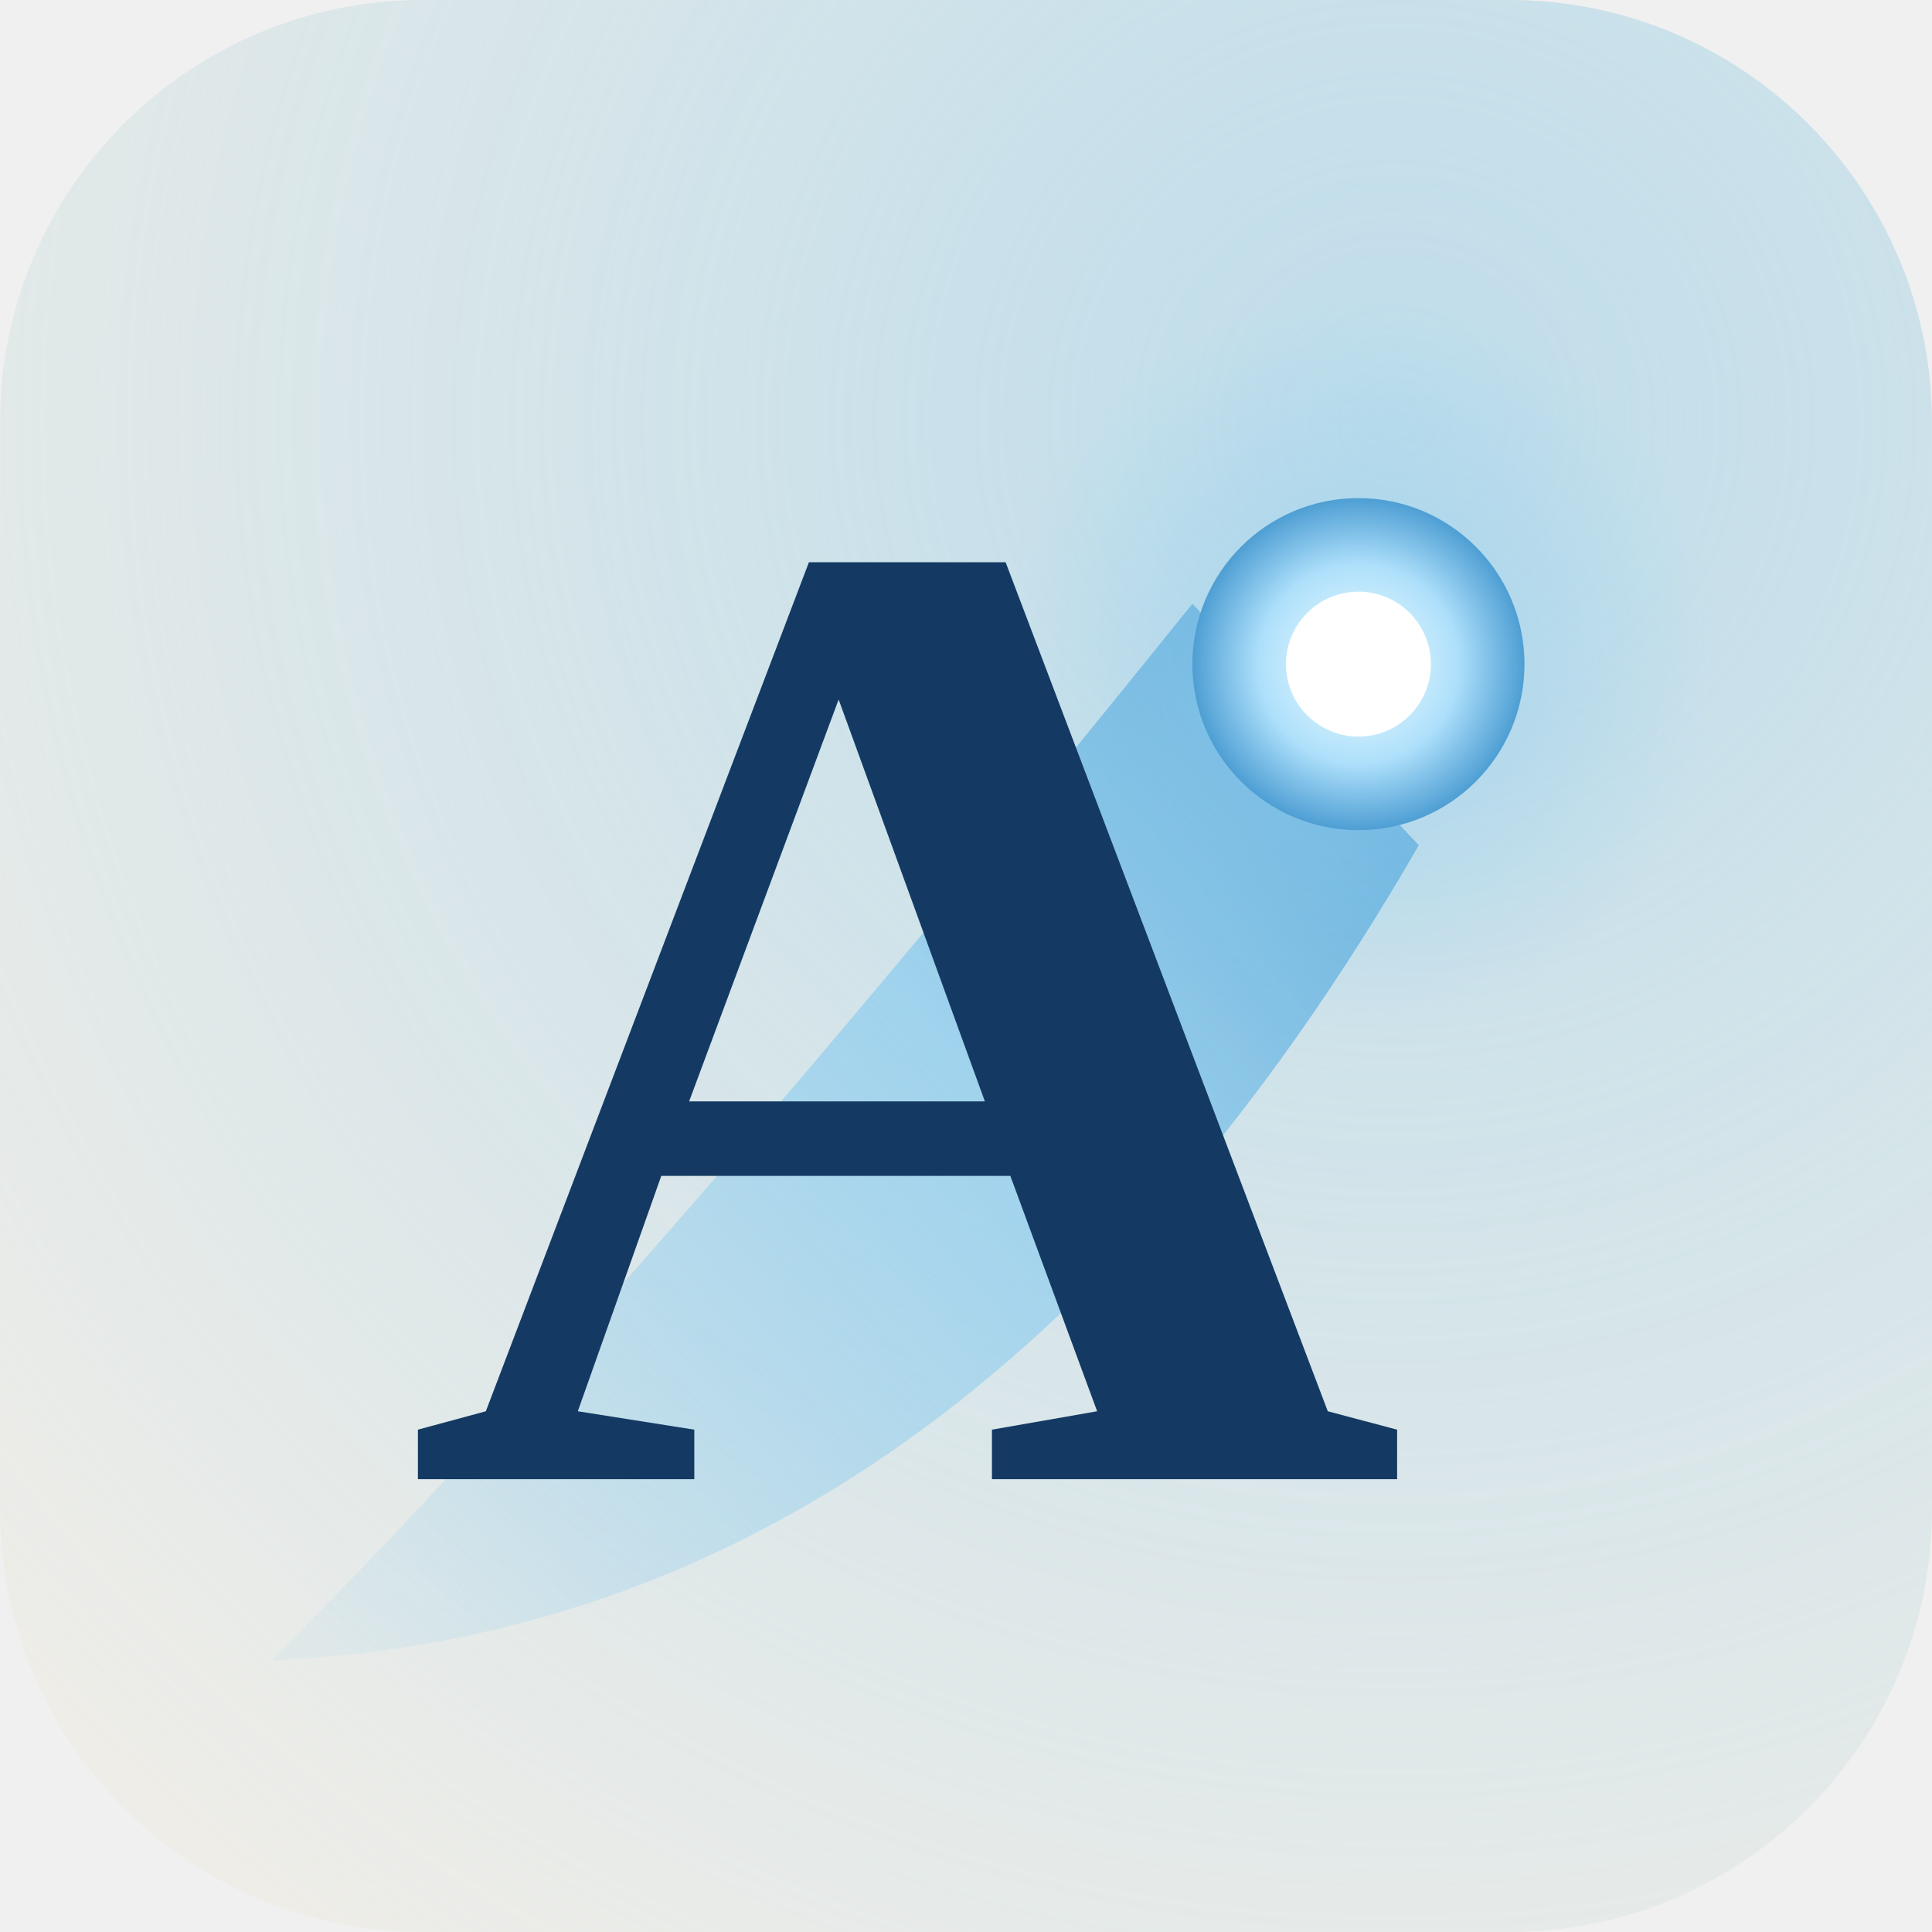
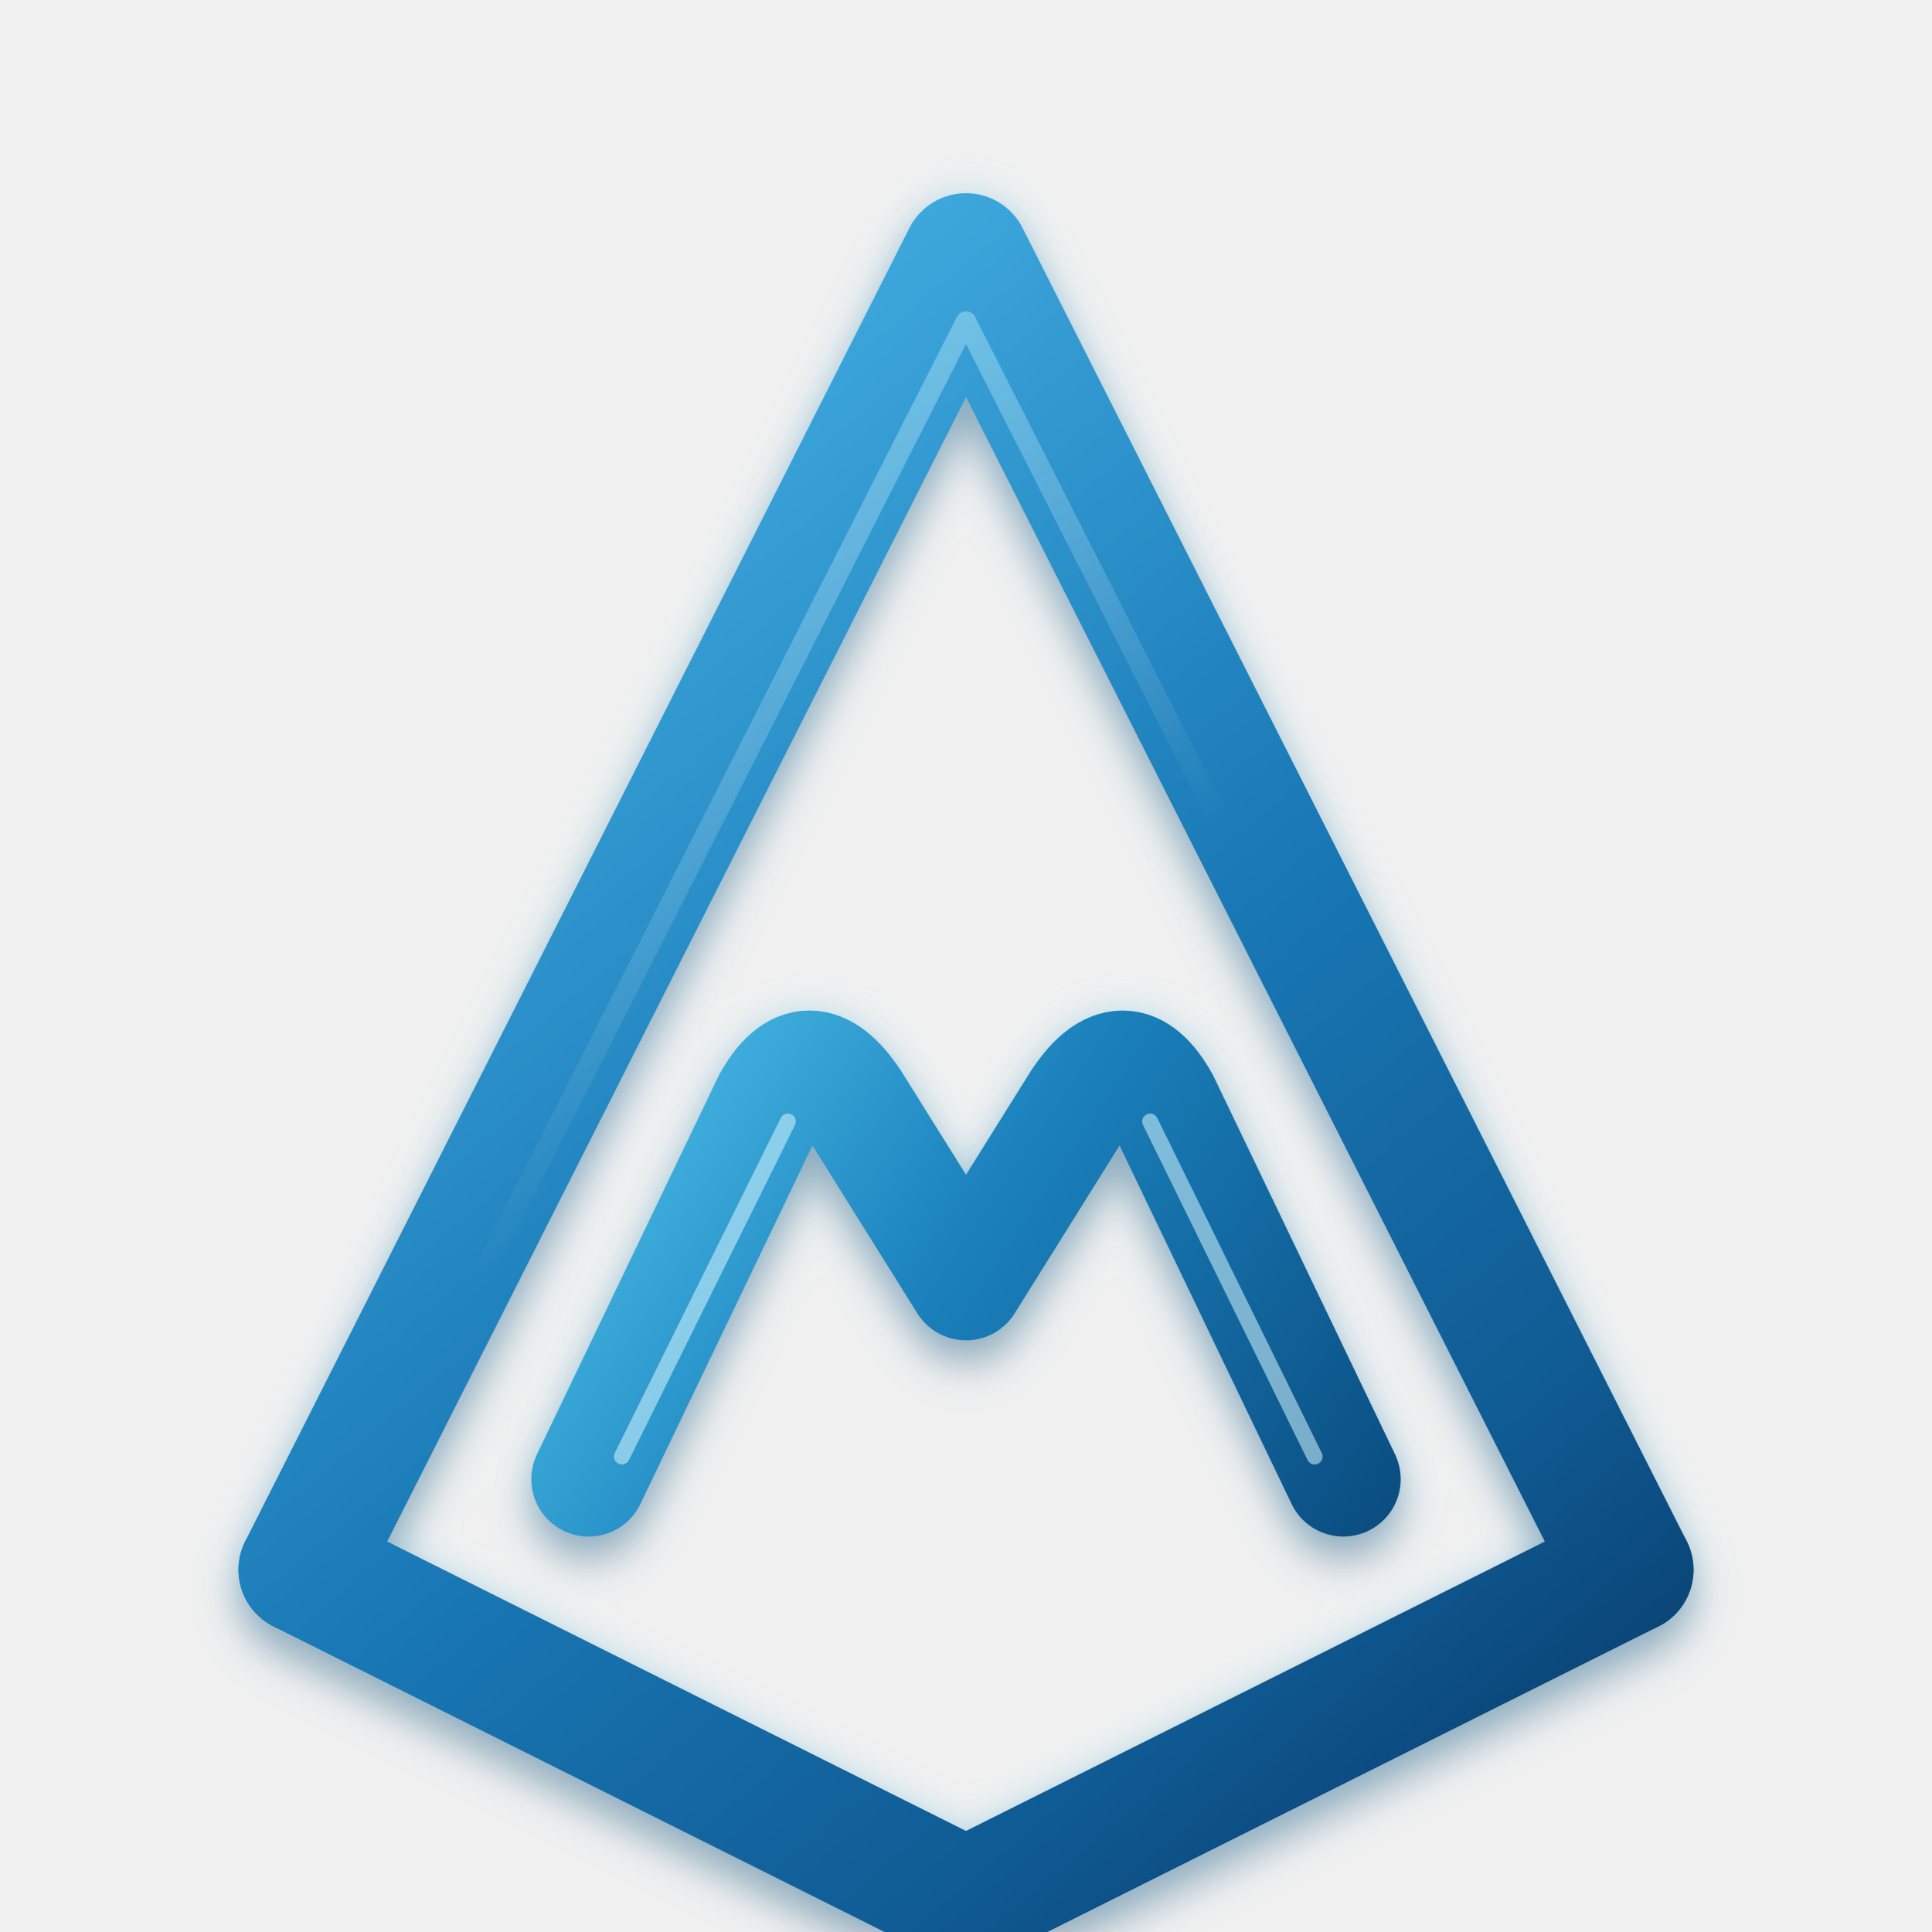
- <svg xmlns="http://www.w3.org/2000/svg" viewBox="0 0 64 64">
+ <svg xmlns="http://www.w3.org/2000/svg" viewBox="0 0 128 128" role="img" aria-labelledby="title desc">
  <defs>
-     <radialGradient id="w" cx="0.72" cy="0.22" r="0.95">
-       <stop offset="0" stop-color="#8fcdee" stop-opacity="0.5" />
-       <stop offset="1" stop-color="#8fcdee" stop-opacity="0" />
-     </radialGradient>
-     <linearGradient id="t" x1="10" y1="54" x2="50" y2="20" gradientUnits="userSpaceOnUse">
-       <stop offset="0" stop-color="#8fcdee" stop-opacity="0.10" />
-       <stop offset="0.55" stop-color="#8fcdee" stop-opacity="0.75" />
-       <stop offset="1" stop-color="#4f9fd4" />
+     <linearGradient id="blueDepth" x1="21" y1="16" x2="108" y2="119" gradientUnits="userSpaceOnUse">
+       <stop offset="0" stop-color="#79d6f5" />
+       <stop offset=".18" stop-color="#3da7dc" />
+       <stop offset=".54" stop-color="#1978b5" />
+       <stop offset=".82" stop-color="#105b94" />
+       <stop offset="1" stop-color="#083d6c" />
    </linearGradient>
-     <radialGradient id="g">
-       <stop offset="0" stop-color="#8fcdee" stop-opacity="0.6" />
-       <stop offset="1" stop-color="#8fcdee" stop-opacity="0" />
-     </radialGradient>
-     <radialGradient id="c">
-       <stop offset="0" stop-color="#f5feff" />
-       <stop offset="0.6" stop-color="#aee0fb" />
-       <stop offset="1" stop-color="#4f9fd4" />
-     </radialGradient>
+     <linearGradient id="mDepth" x1="39" y1="67" x2="91" y2="102" gradientUnits="userSpaceOnUse">
+       <stop offset="0" stop-color="#4fc2eb" />
+       <stop offset=".45" stop-color="#1b82bd" />
+       <stop offset="1" stop-color="#0a4d81" />
+     </linearGradient>
+     <linearGradient id="bevel" x1="28" y1="17" x2="82" y2="104" gradientUnits="userSpaceOnUse">
+       <stop offset="0" stop-color="#f3fdff" stop-opacity=".88" />
+       <stop offset=".19" stop-color="#c9f5ff" stop-opacity=".46" />
+       <stop offset=".58" stop-color="#fff" stop-opacity="0" />
+     </linearGradient>
+     <filter id="lift" x="-20%" y="-20%" width="140%" height="148%" color-interpolation-filters="sRGB">
+       <feGaussianBlur in="SourceAlpha" stdDeviation="1.25" result="blur" />
+       <feOffset in="blur" dx="0" dy="1.65" result="offset" />
+       <feFlood flood-color="#06365f" flood-opacity=".31" result="shadowColor" />
+       <feComposite in="shadowColor" in2="offset" operator="in" result="shadow" />
+       <feMerge>
+         <feMergeNode in="shadow" />
+         <feMergeNode in="SourceGraphic" />
+       </feMerge>
+     </filter>
+     <filter id="glow" x="-22%" y="-22%" width="144%" height="144%" color-interpolation-filters="sRGB">
+       <feGaussianBlur in="SourceAlpha" stdDeviation="1.15" result="blur" />
+       <feFlood flood-color="#43bde9" flood-opacity=".26" result="glowColor" />
+       <feComposite in="glowColor" in2="blur" operator="in" result="softGlow" />
+       <feMerge>
+         <feMergeNode in="softGlow" />
+         <feMergeNode in="SourceGraphic" />
+       </feMerge>
+     </filter>
  </defs>
-   <rect width="64" height="64" rx="14" fill="#EEEDE8" />
-   <rect width="64" height="64" rx="14" fill="url(#w)" />
-   <path d="M 9 55 Q 32 54 47 28 L 39.5 20 Q 21 43 9 55 Z" fill="url(#t)" />
-   <circle cx="45" cy="22" r="12" fill="url(#g)" />
-   <circle cx="45" cy="22" r="5.5" fill="url(#c)" />
-   <circle cx="45" cy="22" r="2.4" fill="#ffffff" />
-   <text x="30" y="49" text-anchor="middle" font-family="Georgia, 'Times New Roman', serif" font-size="46" font-weight="700" fill="#143a63">A</text>
+   <g fill="none" stroke-linecap="round" stroke-linejoin="round" filter="url(#glow)">
+     <g filter="url(#lift)">
+       <path d="M20 104 64 17 108 104" stroke="url(#blueDepth)" stroke-width="8.4" />
+       <path d="M20 104 64 126 108 104" stroke="url(#blueDepth)" stroke-width="8.4" />
+       <path d="M39 98 51 73Q53.5 68.5 56.5 73L64 85 71.5 73Q74.5 68.5 77 73L89 98" stroke="url(#mDepth)" stroke-width="7.6" />
+     </g>
+     <path d="M22.8 102.5 64 21.3 105.2 102.5M23.4 105.2 64 124 104.6 105.2" stroke="url(#bevel)" stroke-width="1.35" opacity=".88" />
+     <path d="M41.2 96.5 52.2 74.3M76.2 74.3 87.1 96.5" stroke="#d6f8ff" stroke-width="1.05" opacity=".54" />
+   </g>
</svg>
